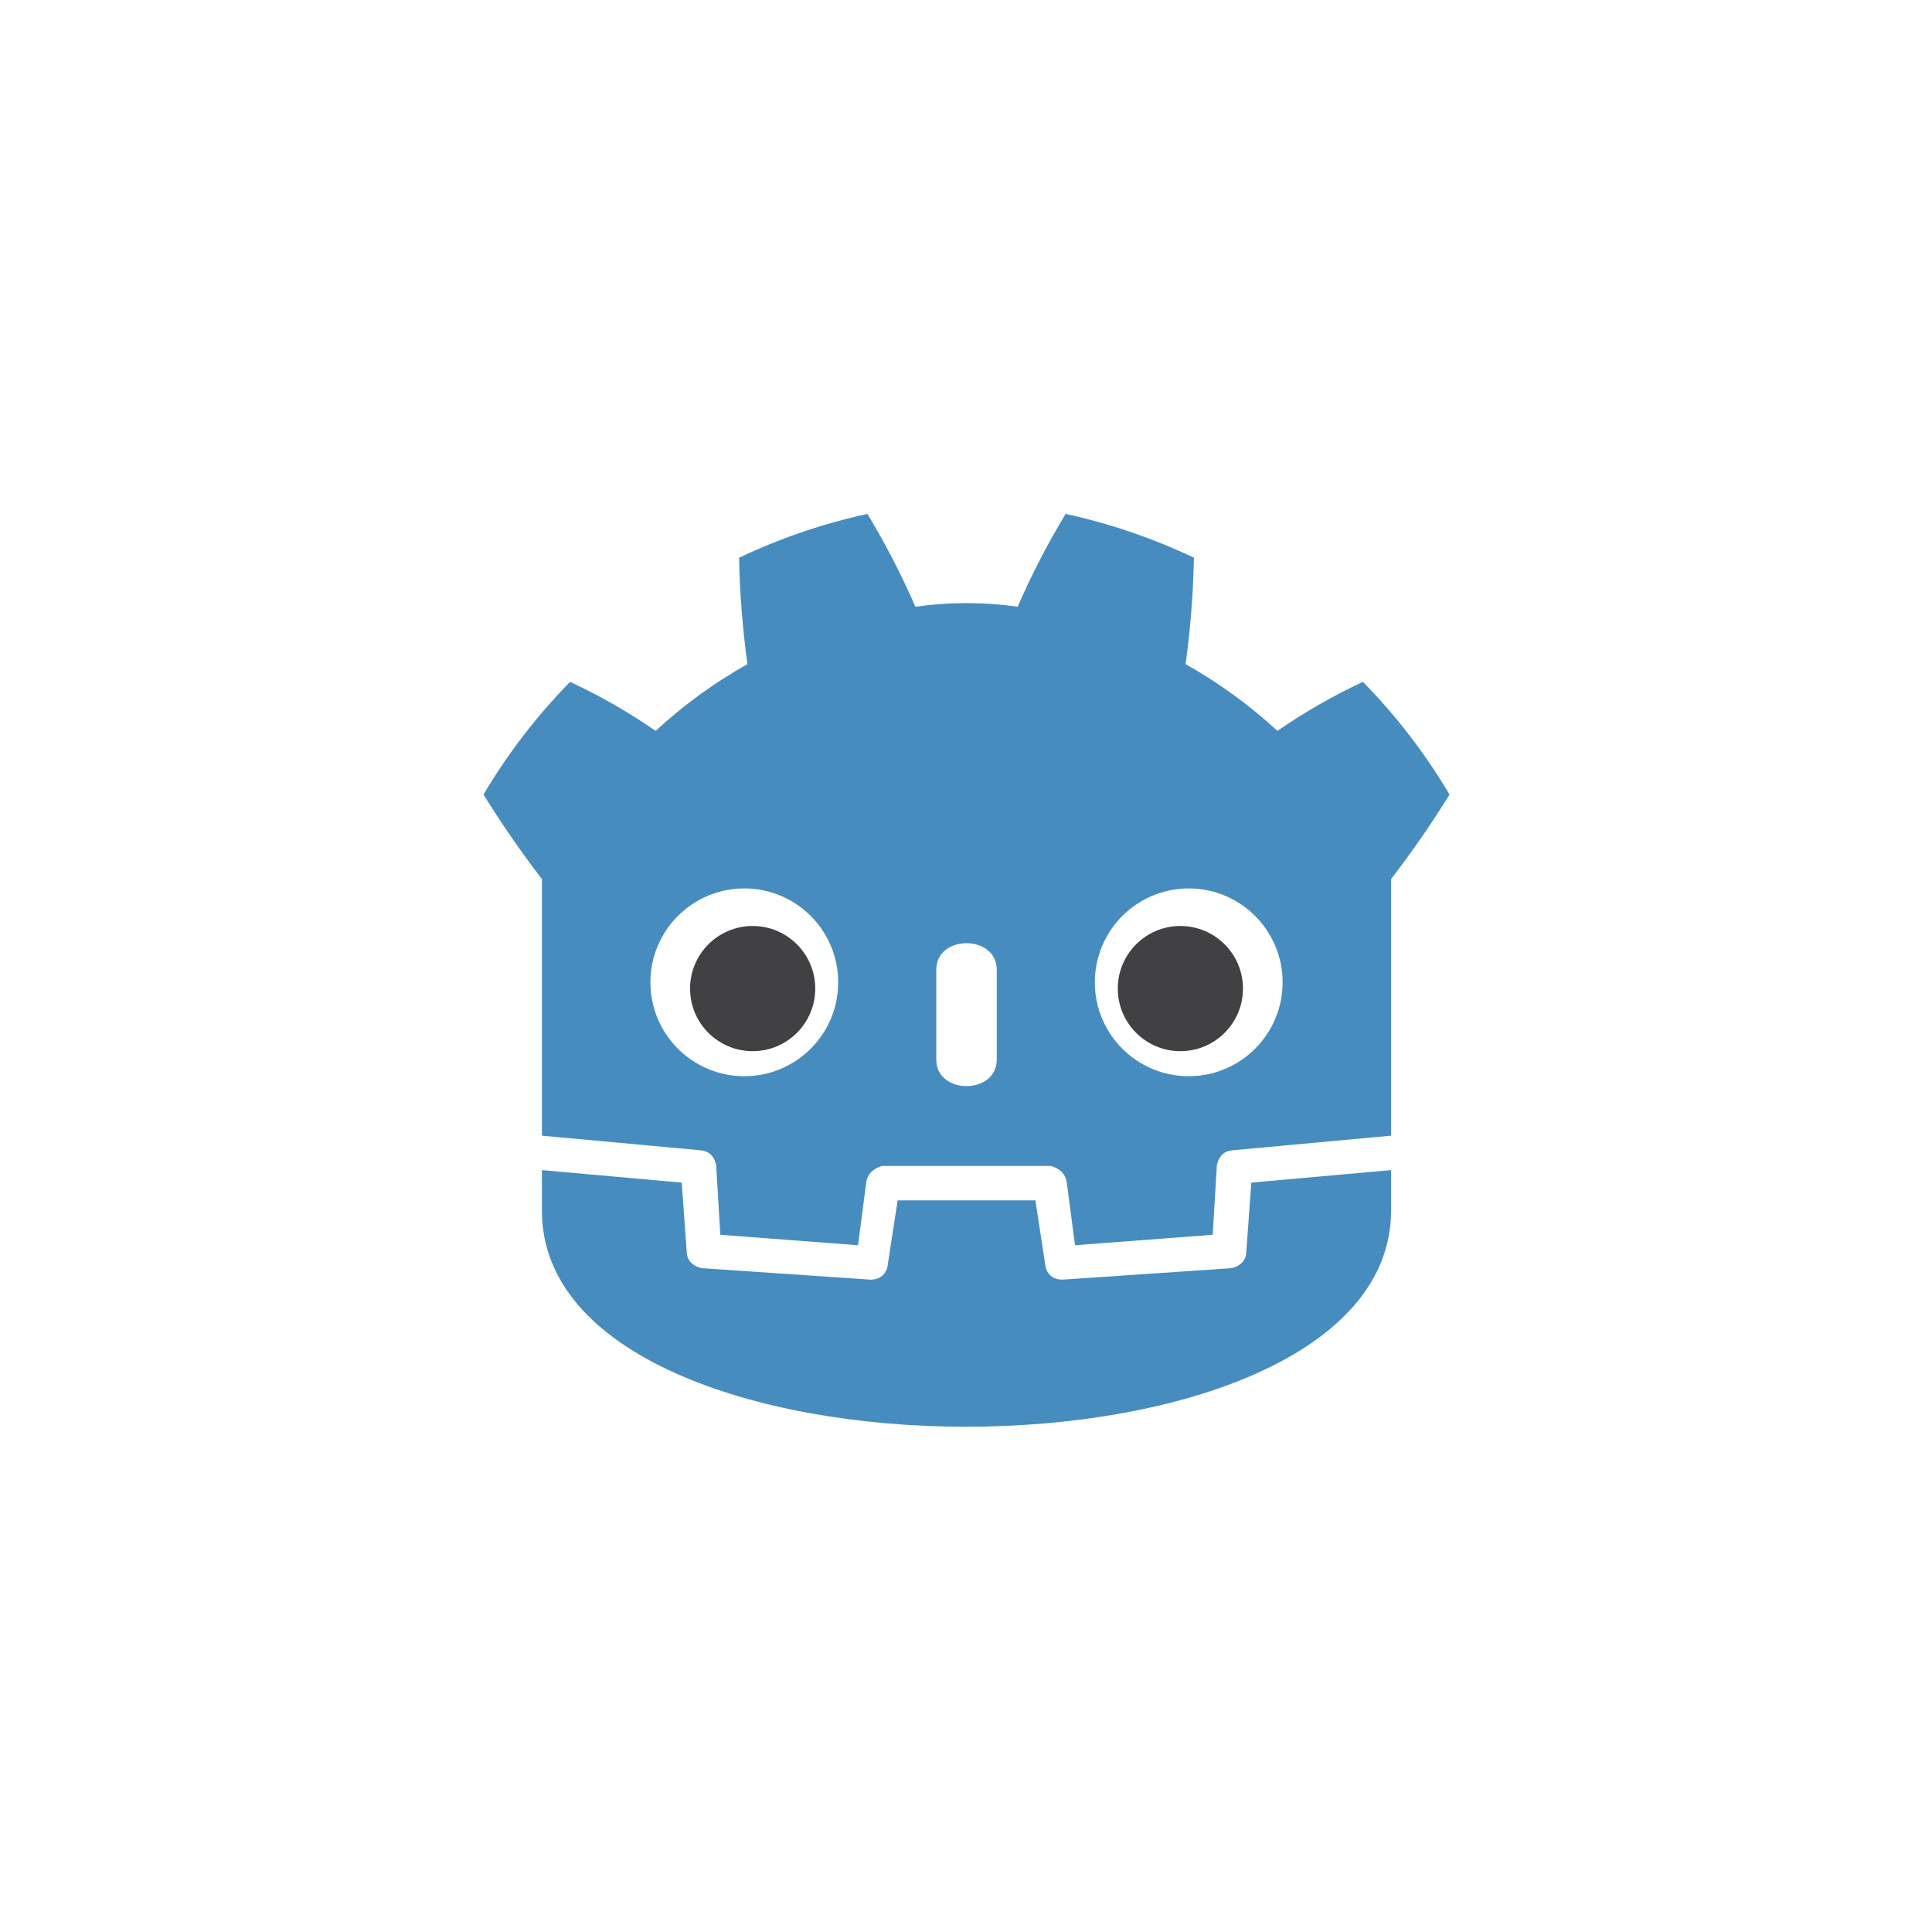
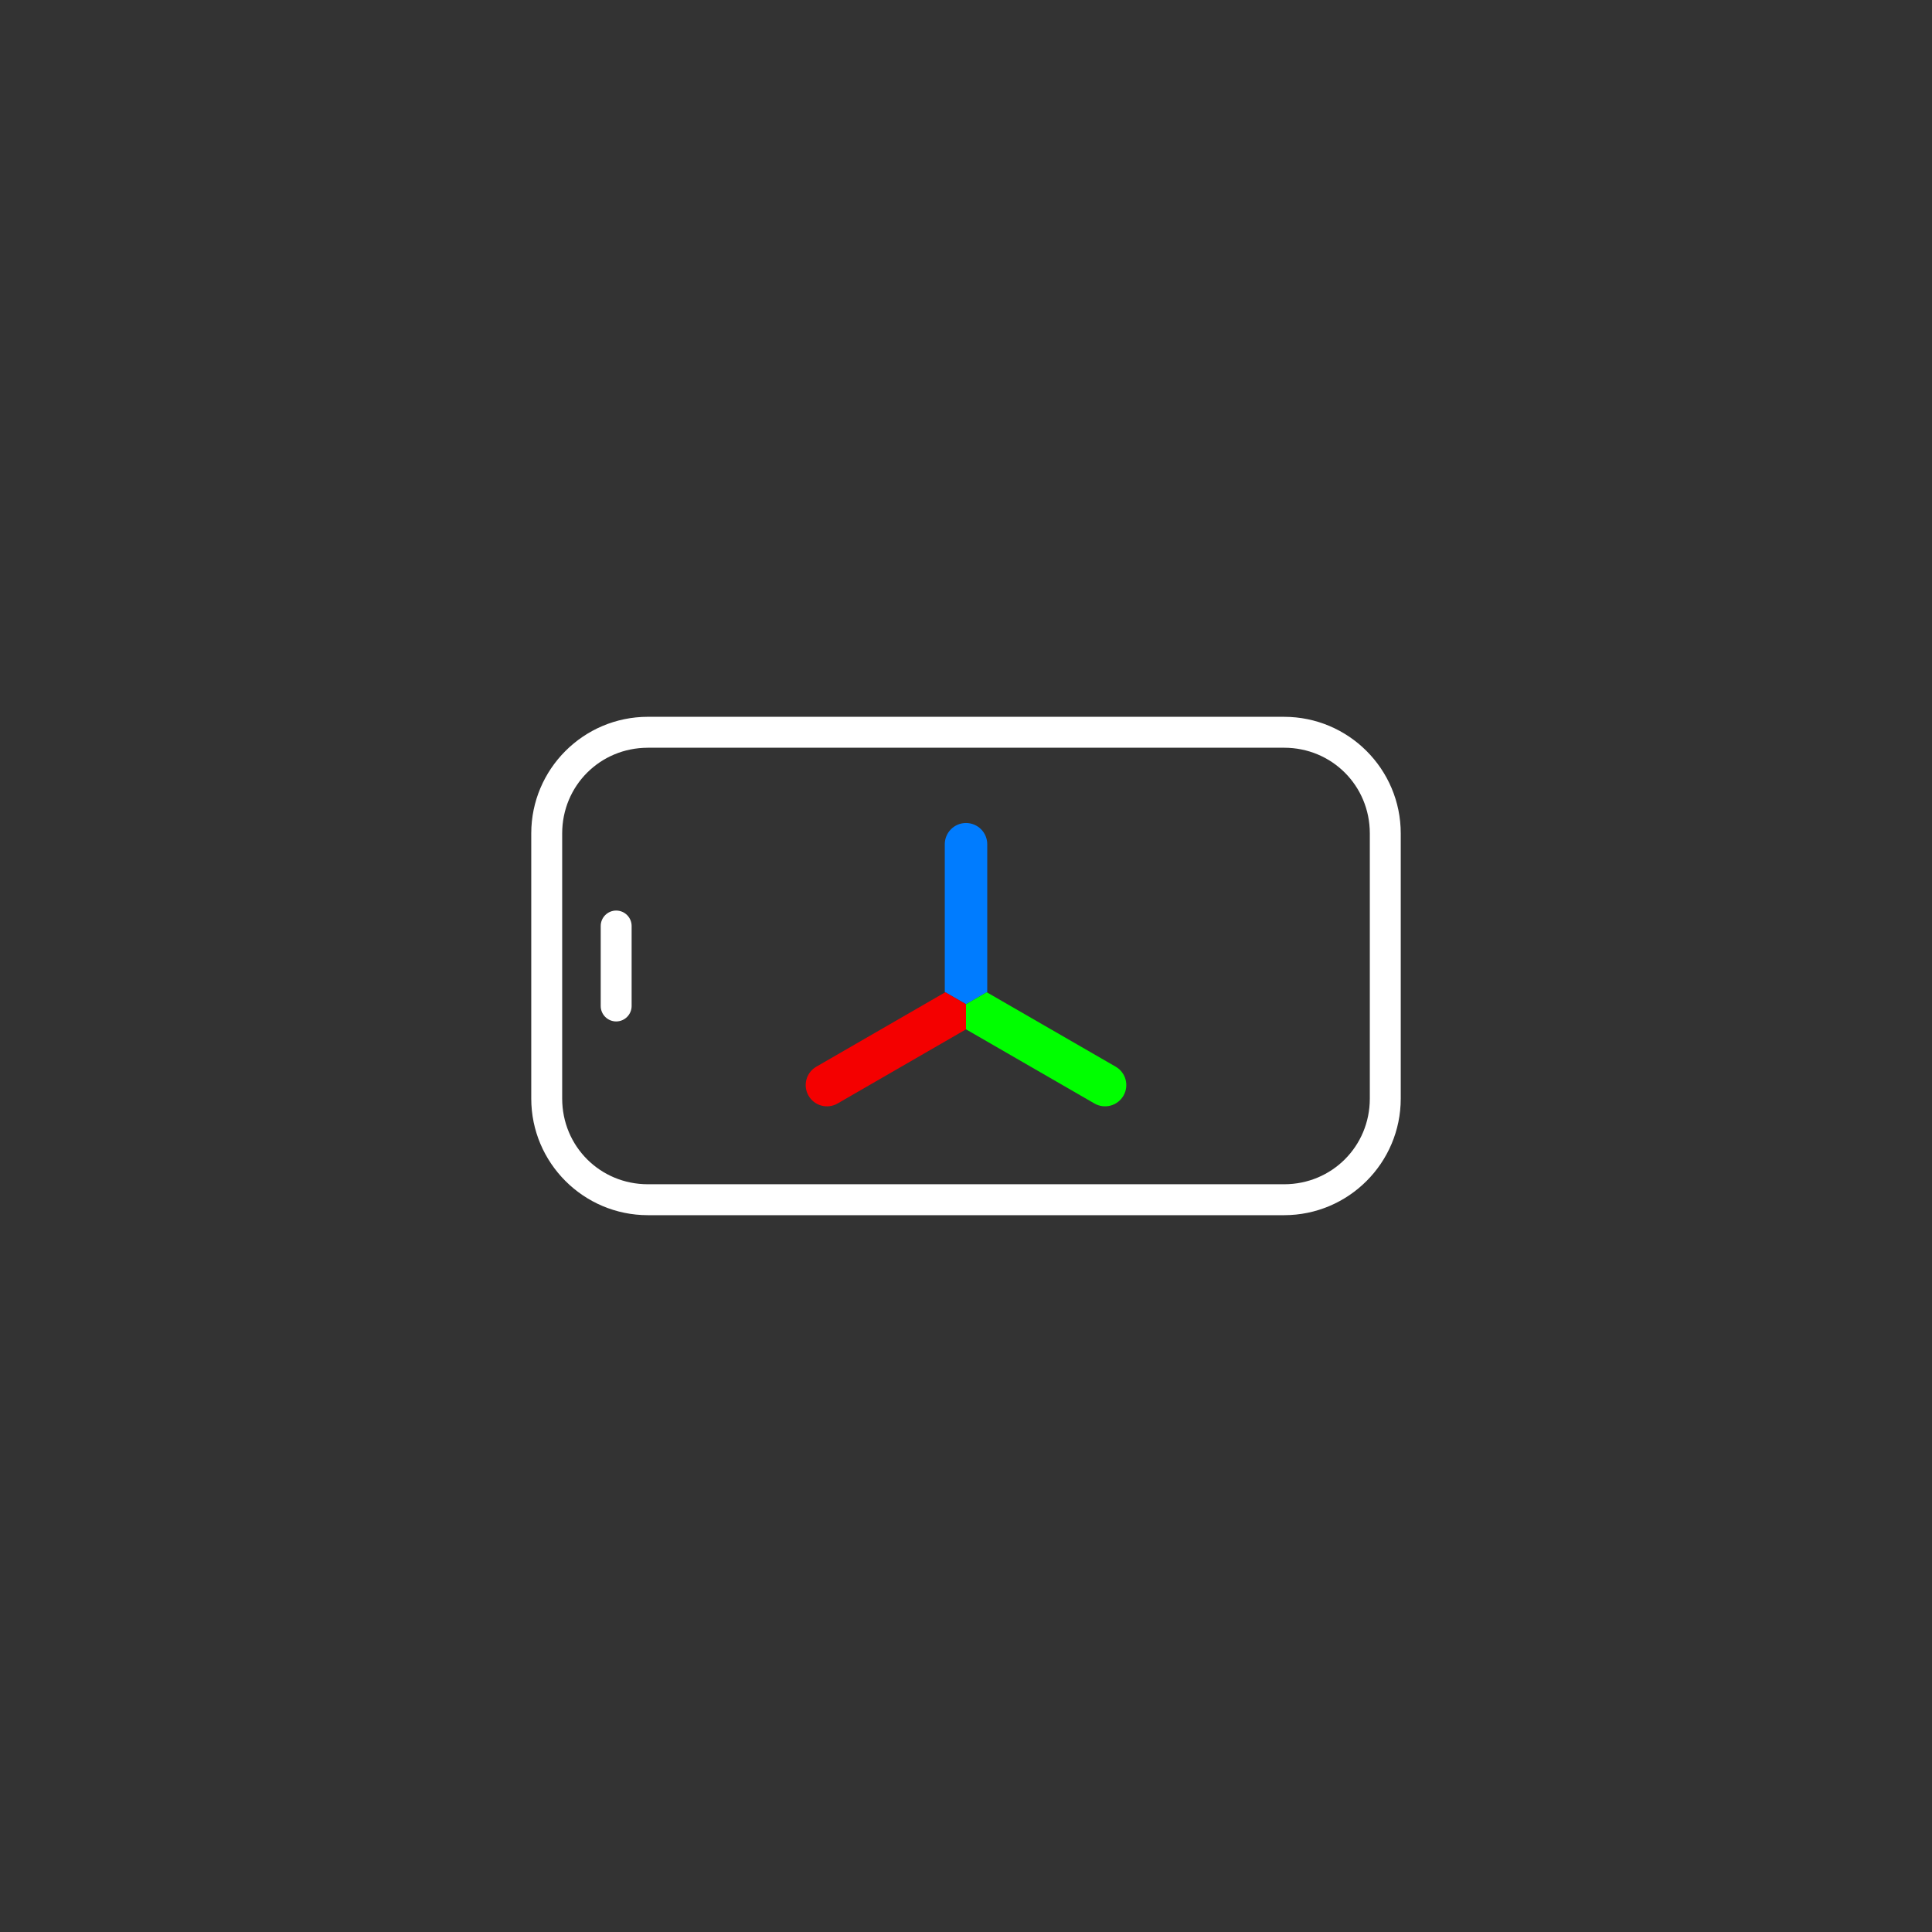
- <svg xmlns="http://www.w3.org/2000/svg" width="128" height="128" version="1.1" id="svg6">
+ <svg xmlns="http://www.w3.org/2000/svg" width="128" height="128" version="1.1" id="svg6" xml:space="preserve">
  <defs id="defs6" />
-   <rect style="fill:#ffffff;stroke-width:8.315;stroke-linecap:round;stroke-linejoin:round;paint-order:markers fill stroke" id="rect1" width="128" height="128" x="0" y="0" />
-   <g fill="#ffffff" transform="matrix(0.06911731,0,0,0.06911731,28.64594,28.72564)" id="g4">
-     <path d="m 105,673 v 33 q 407,354 814,0 v -33 z" id="path1" />
-     <path fill="#478cbf" d="m 105,673 152,14 q 12,1 15,14 l 4,67 132,10 8,-61 q 2,-11 15,-15 h 162 q 13,4 15,15 l 8,61 132,-10 4,-67 q 3,-13 15,-14 L 919,673 V 427 q 30,-39 56,-81 -35,-59 -83,-108 -43,20 -82,47 -40,-37 -88,-64 7,-51 8,-102 -59,-28 -123,-42 -26,43 -46,89 -49,-7 -98,0 -20,-46 -46,-89 -64,14 -123,42 1,51 8,102 -48,27 -88,64 -39,-27 -82,-47 -48,49 -83,108 26,42 56,81 z m 0,33 v 39 c 0,276 813,276 814,0 v -39 l -134,12 -5,69 q -2,10 -14,13 l -162,11 q -12,0 -16,-11 L 578,735 H 446 l -10,65 q -4,11 -16,11 L 258,800 q -12,-3 -14,-13 l -5,-69 z" id="path2" />
-     <path d="m 483,600 c 0,34 58,34 58,0 v -86 c 0,-34 -58,-34 -58,0 z" id="path3" />
-     <circle cx="725" cy="526" r="90" id="circle3" />
-     <circle cx="299" cy="526" r="90" id="circle4" />
+   <rect style="opacity:1;fill:#333333;stroke-width:2.268;stroke-linecap:round;stroke-linejoin:round;paint-order:markers fill stroke" id="rect1" width="128" height="128" x="0" y="0" />
+   <g id="g21" transform="matrix(0.5628906,0,0,0.5628906,117.5975,-39.04281)">
+     <path style="opacity:0.5;fill:#ffffff;stroke:#80c711;stroke-width:5;stroke-linecap:round;stroke-linejoin:round;stroke-dasharray:none;stroke-dashoffset:0;stroke-opacity:1;paint-order:markers fill stroke" d="m 65.463,151.181 16.366,9.449" id="path14" />
+     <path style="opacity:0.5;fill:#ffffff;stroke:#ec3751;stroke-width:5;stroke-linecap:round;stroke-linejoin:round;stroke-opacity:1;paint-order:markers fill stroke" d="m 98.195,151.181 -16.366,9.449" id="path15" />
+     <path style="opacity:0.5;fill:#ffffff;stroke:#2e87ea;stroke-width:5;stroke-linecap:round;stroke-linejoin:round;stroke-opacity:1;paint-order:markers fill stroke" d="M 81.829,179.528 V 160.63" id="path16" />
+     <path style="fill:#ffffff;stroke:#2e87ea;stroke-width:5;stroke-linecap:round;stroke-linejoin:round;stroke-opacity:1;paint-order:markers fill stroke" d="m 81.829,141.732 v 18.898" id="path17" />
+     <path style="fill:#ffffff;stroke:#80c711;stroke-width:5;stroke-linecap:round;stroke-linejoin:round;stroke-opacity:1;paint-order:markers fill stroke" d="M 98.195,170.079 81.829,160.63" id="path18" />
+     <path style="fill:#ffffff;stroke:#ec3751;stroke-width:5;stroke-linecap:round;stroke-linejoin:round;stroke-opacity:1;paint-order:markers fill stroke" d="m 65.463,170.079 16.366,-9.449" id="path19" />
+     <circle style="opacity:1;fill:#ec3751;fill-opacity:1;stroke:none;stroke-width:4.143;stroke-linecap:round;stroke-linejoin:round;stroke-dasharray:none;stroke-dashoffset:0;stroke-opacity:1;paint-order:markers fill stroke" id="circle19" cx="65.463" cy="170.079" r="5" />
+     <circle style="opacity:1;fill:#2e87ea;fill-opacity:1;stroke:none;stroke-width:4.143;stroke-linecap:round;stroke-linejoin:round;stroke-dasharray:none;stroke-dashoffset:0;stroke-opacity:1;paint-order:markers fill stroke" id="circle20" cx="81.829" cy="141.732" r="5" />
+     <circle style="opacity:1;fill:#80c711;fill-opacity:1;stroke:none;stroke-width:4.143;stroke-linecap:round;stroke-linejoin:round;stroke-dasharray:none;stroke-dashoffset:0;stroke-opacity:1;paint-order:markers fill stroke" id="circle21" cx="98.195" cy="170.079" r="5" />
  </g>
-   <g fill="#414042" transform="matrix(0.06911731,0,0,0.06911731,28.64594,28.72564)" id="g6">
-     <circle cx="307" cy="532" r="60" id="circle5" />
-     <circle cx="717" cy="532" r="60" id="circle6" />
+   <g id="g27">
+     <path id="rect4" style="baseline-shift:baseline;display:inline;overflow:visible;opacity:1;vector-effect:none;fill:#ffffff;stroke-width:0.88;stroke-linecap:round;stroke-linejoin:round;paint-order:markers fill stroke;enable-background:accumulate;stop-color:#000000;stop-opacity:1" d="m 42.925,47.49 c -4.263,0 -7.728,3.463 -7.728,7.726 v 17.567 c 0,4.263 3.465,7.726 7.728,7.726 h 42.15 c 4.263,0 7.728,-3.463 7.728,-7.726 V 55.217 c 0,-4.263 -3.465,-7.726 -7.728,-7.726 z m 0,2.049 h 42.15 c 3.164,0 5.679,2.514 5.679,5.677 v 17.567 c 0,3.164 -2.515,5.677 -5.679,5.677 H 42.925 c -3.164,0 -5.679,-2.514 -5.679,-5.677 V 55.217 c 0,-3.164 2.515,-5.677 5.679,-5.677 z m -2.102,10.788 a 1.024,1.024 0 0 0 -1.024,1.024 v 5.298 a 1.024,1.024 0 0 0 1.024,1.024 1.024,1.024 0 0 0 1.024,-1.024 v -5.298 a 1.024,1.024 0 0 0 -1.024,-1.024 z" />
+     <path id="path22" style="baseline-shift:baseline;display:inline;overflow:visible;vector-effect:none;fill:#007cff;fill-opacity:1;stroke-linecap:round;stroke-linejoin:round;paint-order:markers fill stroke;enable-background:accumulate;stop-color:#000000" d="m 64,54.526 a 1.407,1.407 0 0 0 -1.406,1.408 v 9.785 l 1.406,0.812 1.408,-0.812 v -9.785 a 1.407,1.407 0 0 0 -1.408,-1.408 z" />
+     <path id="path24" style="baseline-shift:baseline;display:inline;overflow:visible;vector-effect:none;fill:#00ff00;fill-opacity:1;stroke-linecap:round;stroke-linejoin:round;paint-order:markers fill stroke;enable-background:accumulate;stop-color:#000000" d="m 65.373,65.739 -1.373,0.793 v 1.664 l 8.508,4.912 a 1.407,1.407 0 0 0 1.924,-0.516 1.407,1.407 0 0 0 -0.516,-1.922 z" />
+     <path id="path20" style="baseline-shift:baseline;display:inline;overflow:visible;vector-effect:none;fill:#f40000;fill-opacity:1;stroke-linecap:round;stroke-linejoin:round;paint-order:markers fill stroke;enable-background:accumulate;stop-color:#000000" d="m 62.627,65.739 -8.543,4.932 a 1.407,1.407 0 0 0 -0.516,1.922 1.407,1.407 0 0 0 1.924,0.516 l 8.508,-4.912 v -1.664 z" />
  </g>
</svg>
